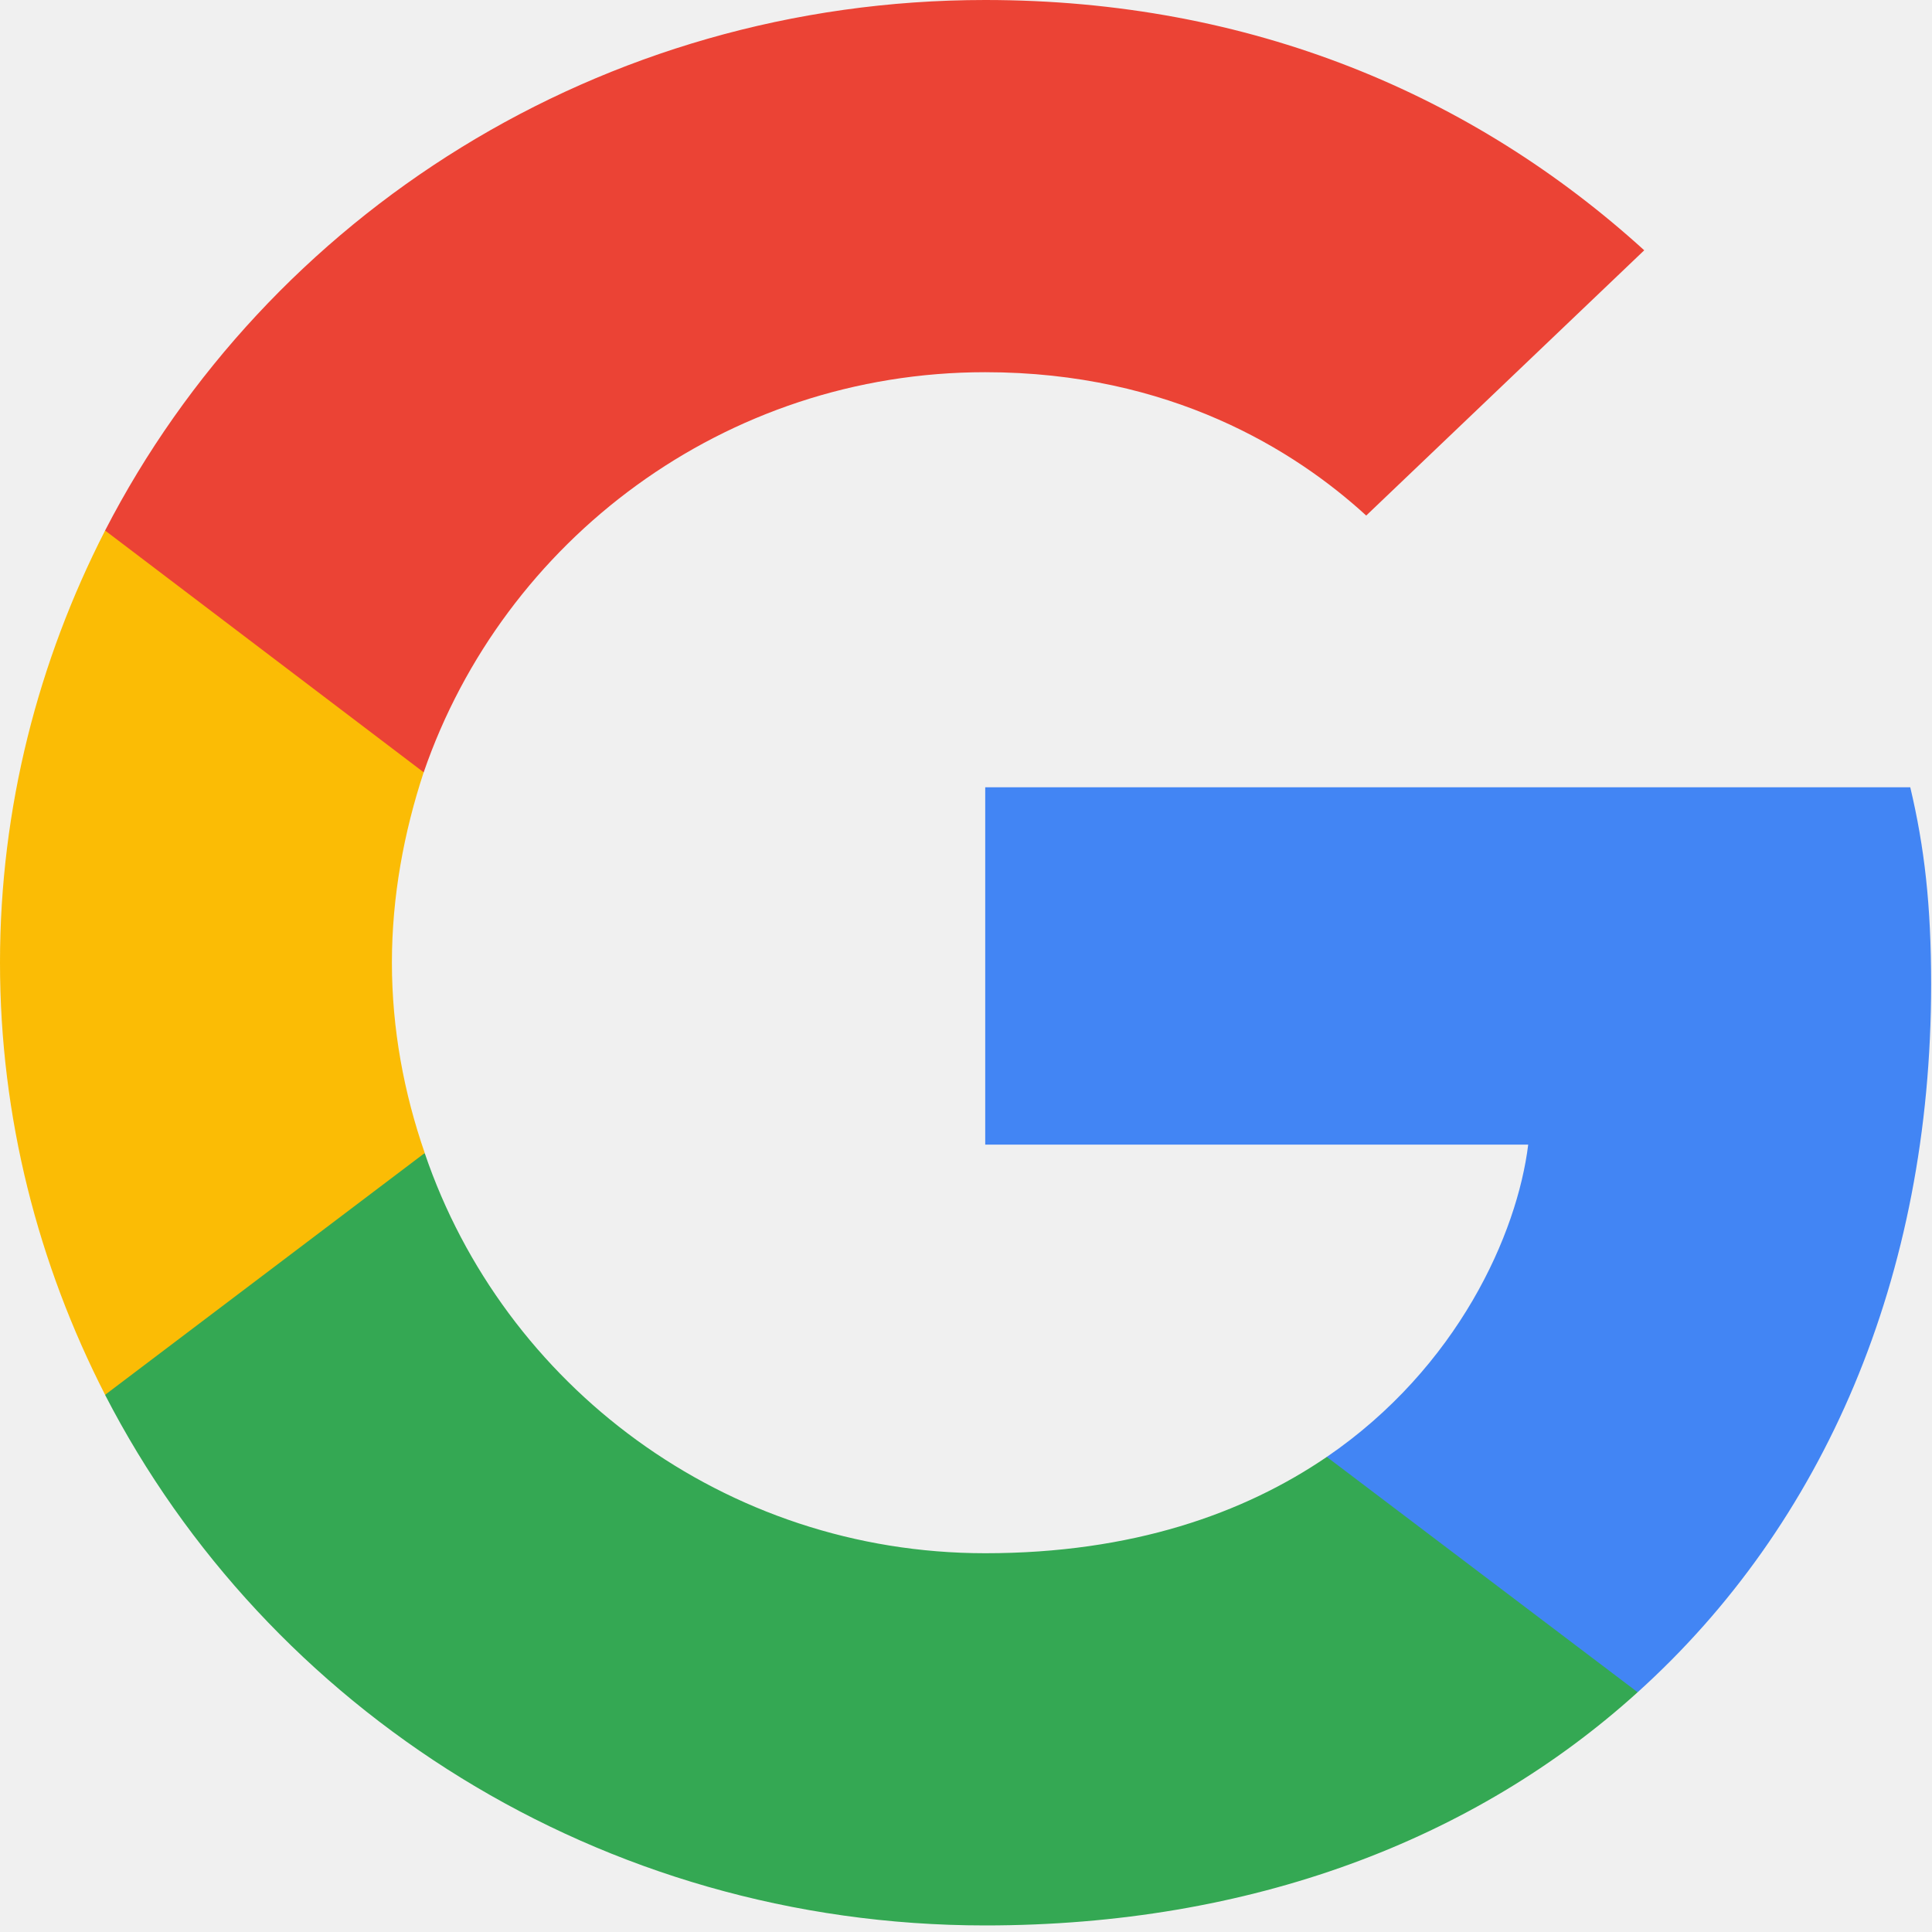
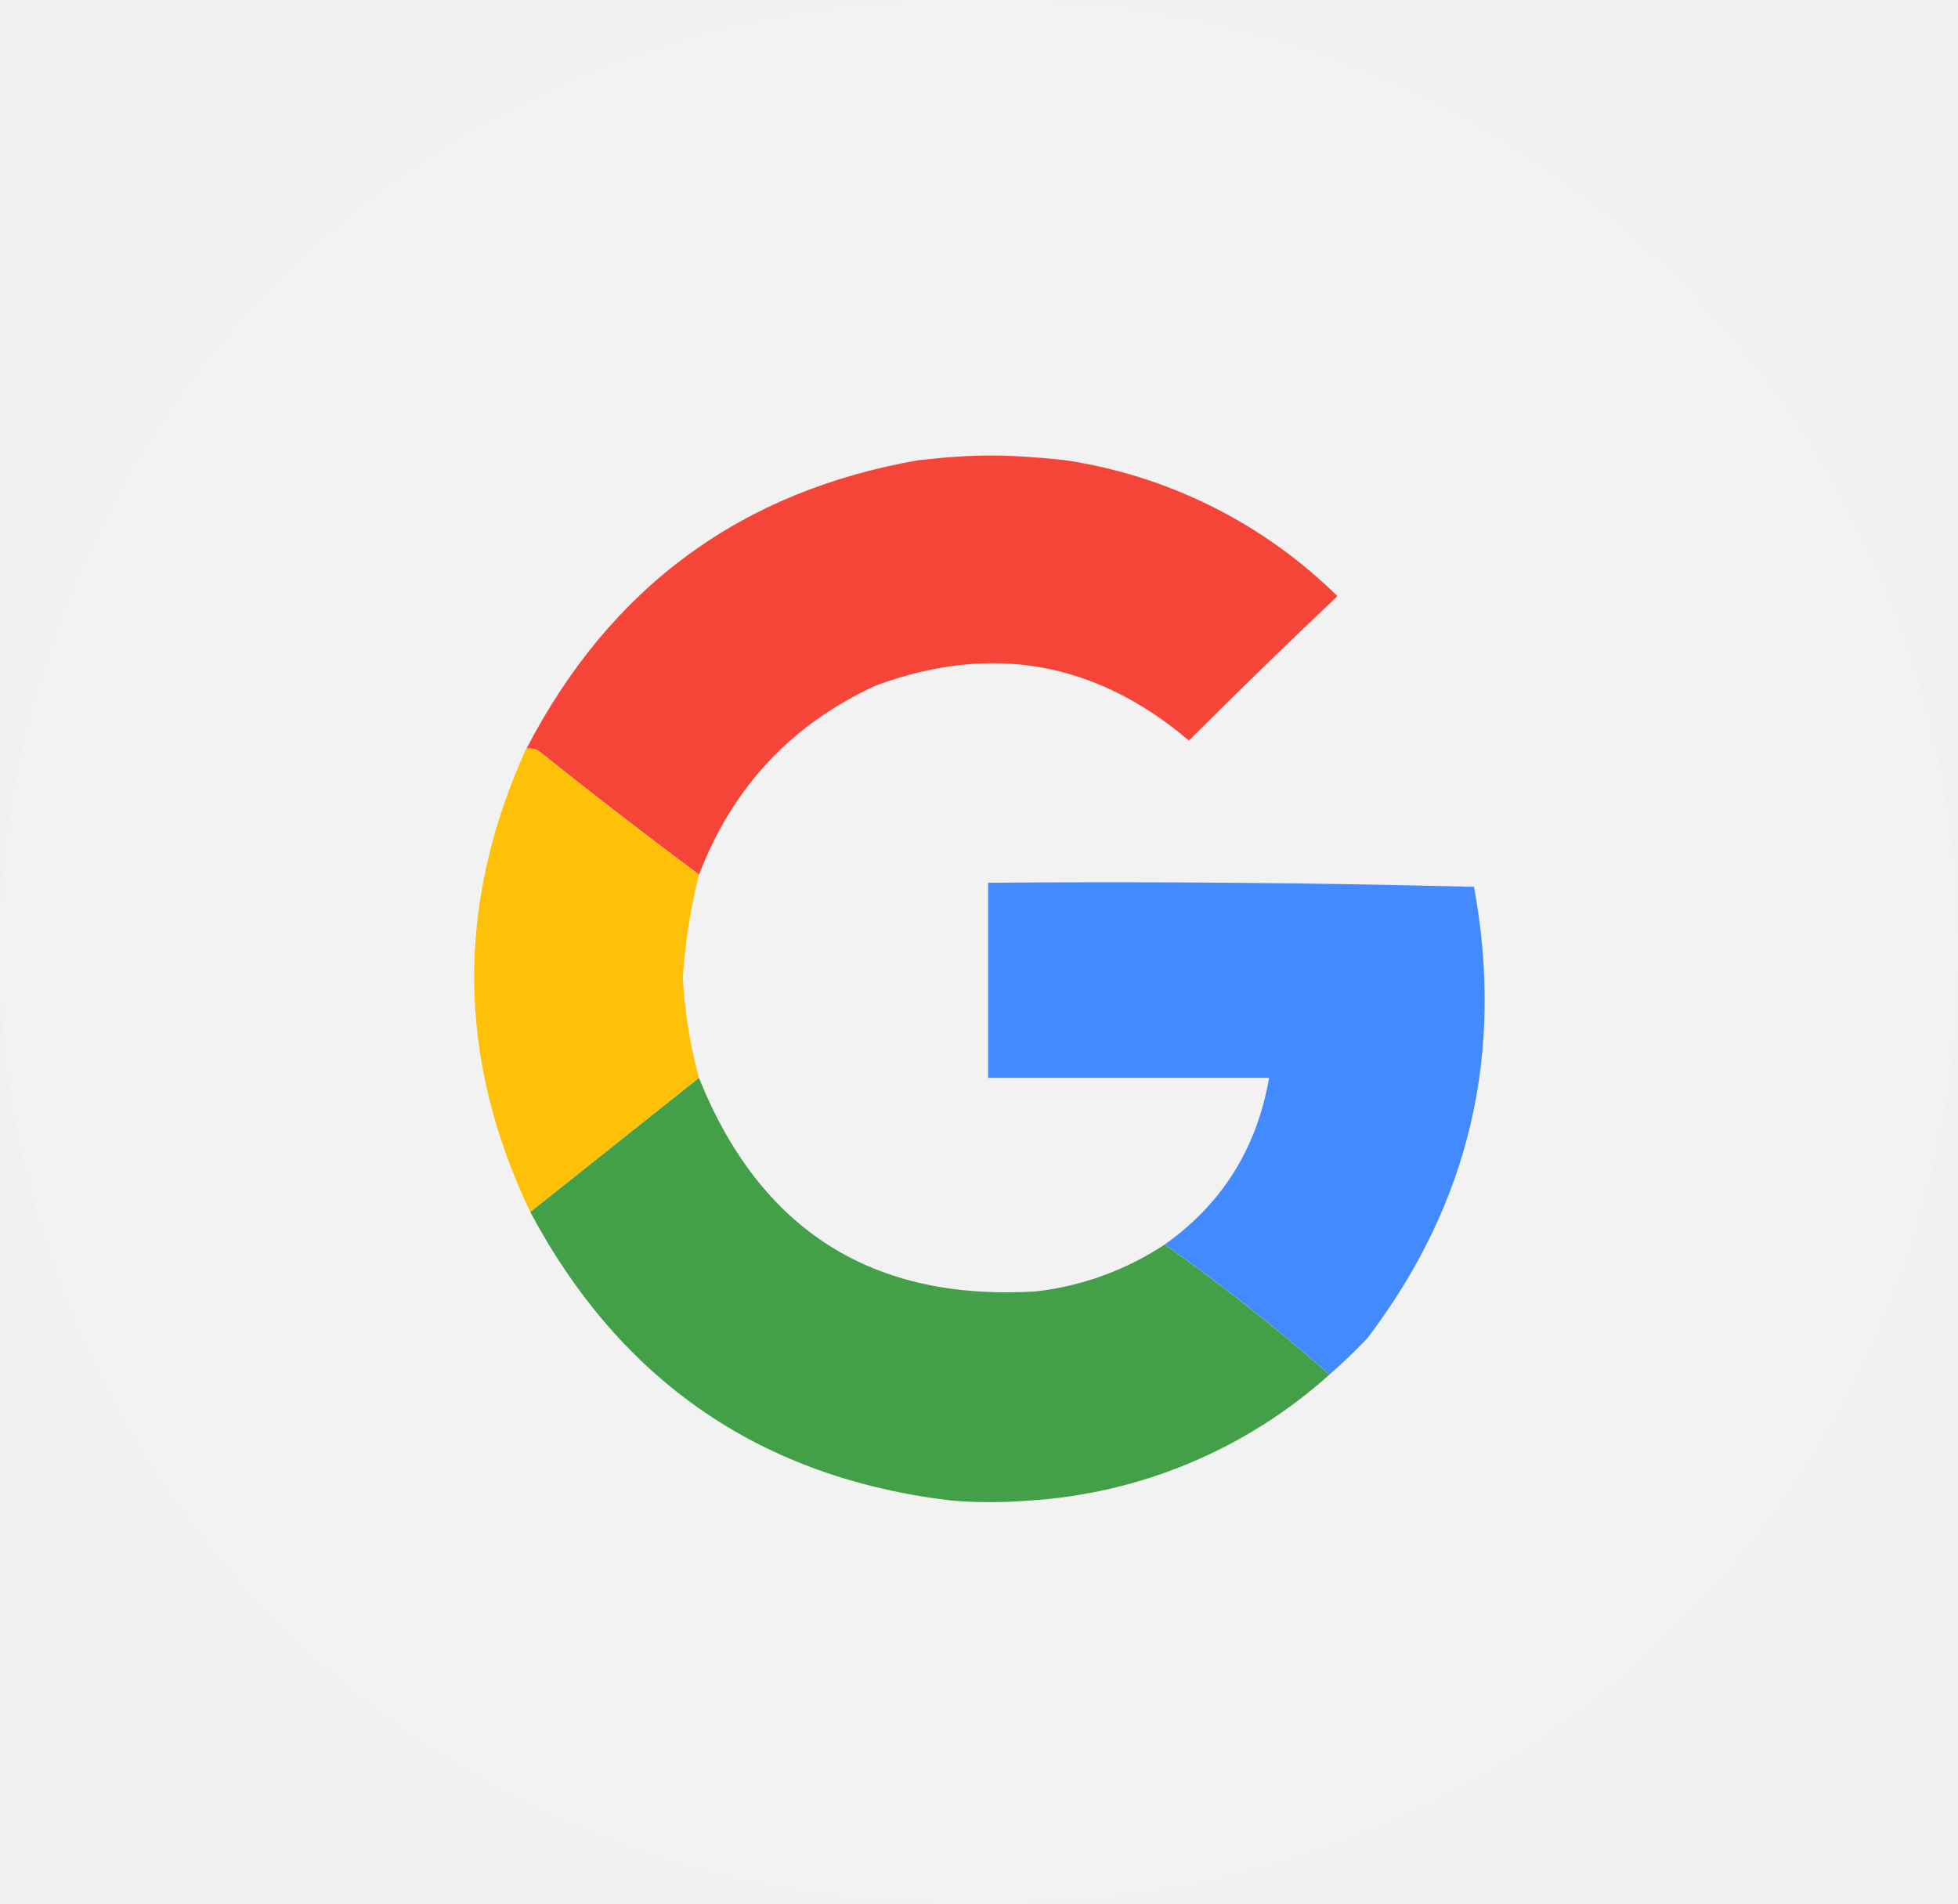
- <svg xmlns="http://www.w3.org/2000/svg" width="20" height="20" viewBox="0 0 20 20" fill="none">
-   <g clip-path="url(#clip0_261_1764)">
-     <path d="M19.991 10.188C19.991 9.368 19.922 8.77 19.775 8.15H10.199V11.849H15.82C15.707 12.768 15.095 14.152 13.735 15.082L13.716 15.206L16.744 17.498L16.953 17.518C18.88 15.78 19.991 13.222 19.991 10.188Z" fill="#4285F4" />
-     <path d="M10.199 19.932C12.953 19.932 15.265 19.046 16.953 17.518L13.735 15.082C12.874 15.669 11.718 16.079 10.199 16.079C7.502 16.079 5.213 14.34 4.397 11.938L4.277 11.947L1.129 14.328L1.088 14.44C2.765 17.695 6.21 19.932 10.199 19.932Z" fill="#34A853" />
-     <path d="M4.397 11.936C4.182 11.316 4.057 10.652 4.057 9.965C4.057 9.279 4.182 8.614 4.386 7.994L4.38 7.862L1.192 5.443L1.088 5.492C0.397 6.843 0 8.36 0 9.965C0 11.571 0.397 13.088 1.088 14.439L4.397 11.936Z" fill="#FBBC05" />
-     <path d="M10.199 3.853C12.114 3.853 13.406 4.662 14.143 5.337L17.021 2.591C15.254 0.985 12.953 0 10.199 0C6.21 0 2.765 2.237 1.088 5.492L4.386 7.995C5.213 5.592 7.502 3.853 10.199 3.853Z" fill="#EB4335" />
-   </g>
-   <defs>
-     <clipPath id="clip0_261_1764">
-       <rect width="20" height="20" fill="white" />
-     </clipPath>
-   </defs>
+ <svg xmlns="http://www.w3.org/2000/svg" width="36" height="35" viewBox="0 0 36 35" fill="none">
+   <rect width="36" height="35" rx="17.5" fill="#F2F2F2" />
+   <path opacity="0.987" fill-rule="evenodd" clip-rule="evenodd" d="M16.914 8.459C17.91 8.347 18.5 8.347 19.571 8.459C21.468 8.739 23.225 9.616 24.59 10.961C23.668 11.833 22.757 12.718 21.859 13.615C20.14 12.157 18.22 11.821 16.101 12.605C14.546 13.32 13.464 14.479 12.853 16.081C11.855 15.339 10.871 14.579 9.9 13.802C9.832 13.766 9.755 13.753 9.68 13.765C11.222 10.79 13.633 9.021 16.912 8.457" fill="#F44336" />
+   <path opacity="0.997" fill-rule="evenodd" clip-rule="evenodd" d="M9.676 13.764C9.754 13.752 9.828 13.765 9.897 13.801C10.869 14.578 11.853 15.338 12.851 16.081C12.694 16.705 12.595 17.343 12.555 17.985C12.589 18.607 12.688 19.217 12.851 19.816L9.75 22.284C8.4 19.462 8.375 16.622 9.676 13.764Z" fill="#FFC107" />
+   <path opacity="0.999" fill-rule="evenodd" clip-rule="evenodd" d="M24.442 25.273C23.477 24.422 22.466 23.623 21.414 22.881C22.468 22.136 23.108 21.115 23.334 19.817H18.168V16.23C21.147 16.205 24.125 16.23 27.101 16.305C27.666 19.372 27.014 22.136 25.145 24.599C24.922 24.836 24.687 25.061 24.442 25.273Z" fill="#448AFF" />
+   <path opacity="0.993" fill-rule="evenodd" clip-rule="evenodd" d="M12.851 19.818C13.978 22.621 16.045 23.929 19.052 23.743C19.896 23.645 20.705 23.35 21.414 22.882C22.466 23.626 23.476 24.424 24.442 25.274C22.911 26.65 20.959 27.466 18.905 27.59C18.438 27.627 17.969 27.627 17.502 27.59C14.002 27.177 11.418 25.409 9.75 22.285L12.851 19.818Z" fill="#43A047" />
</svg>
